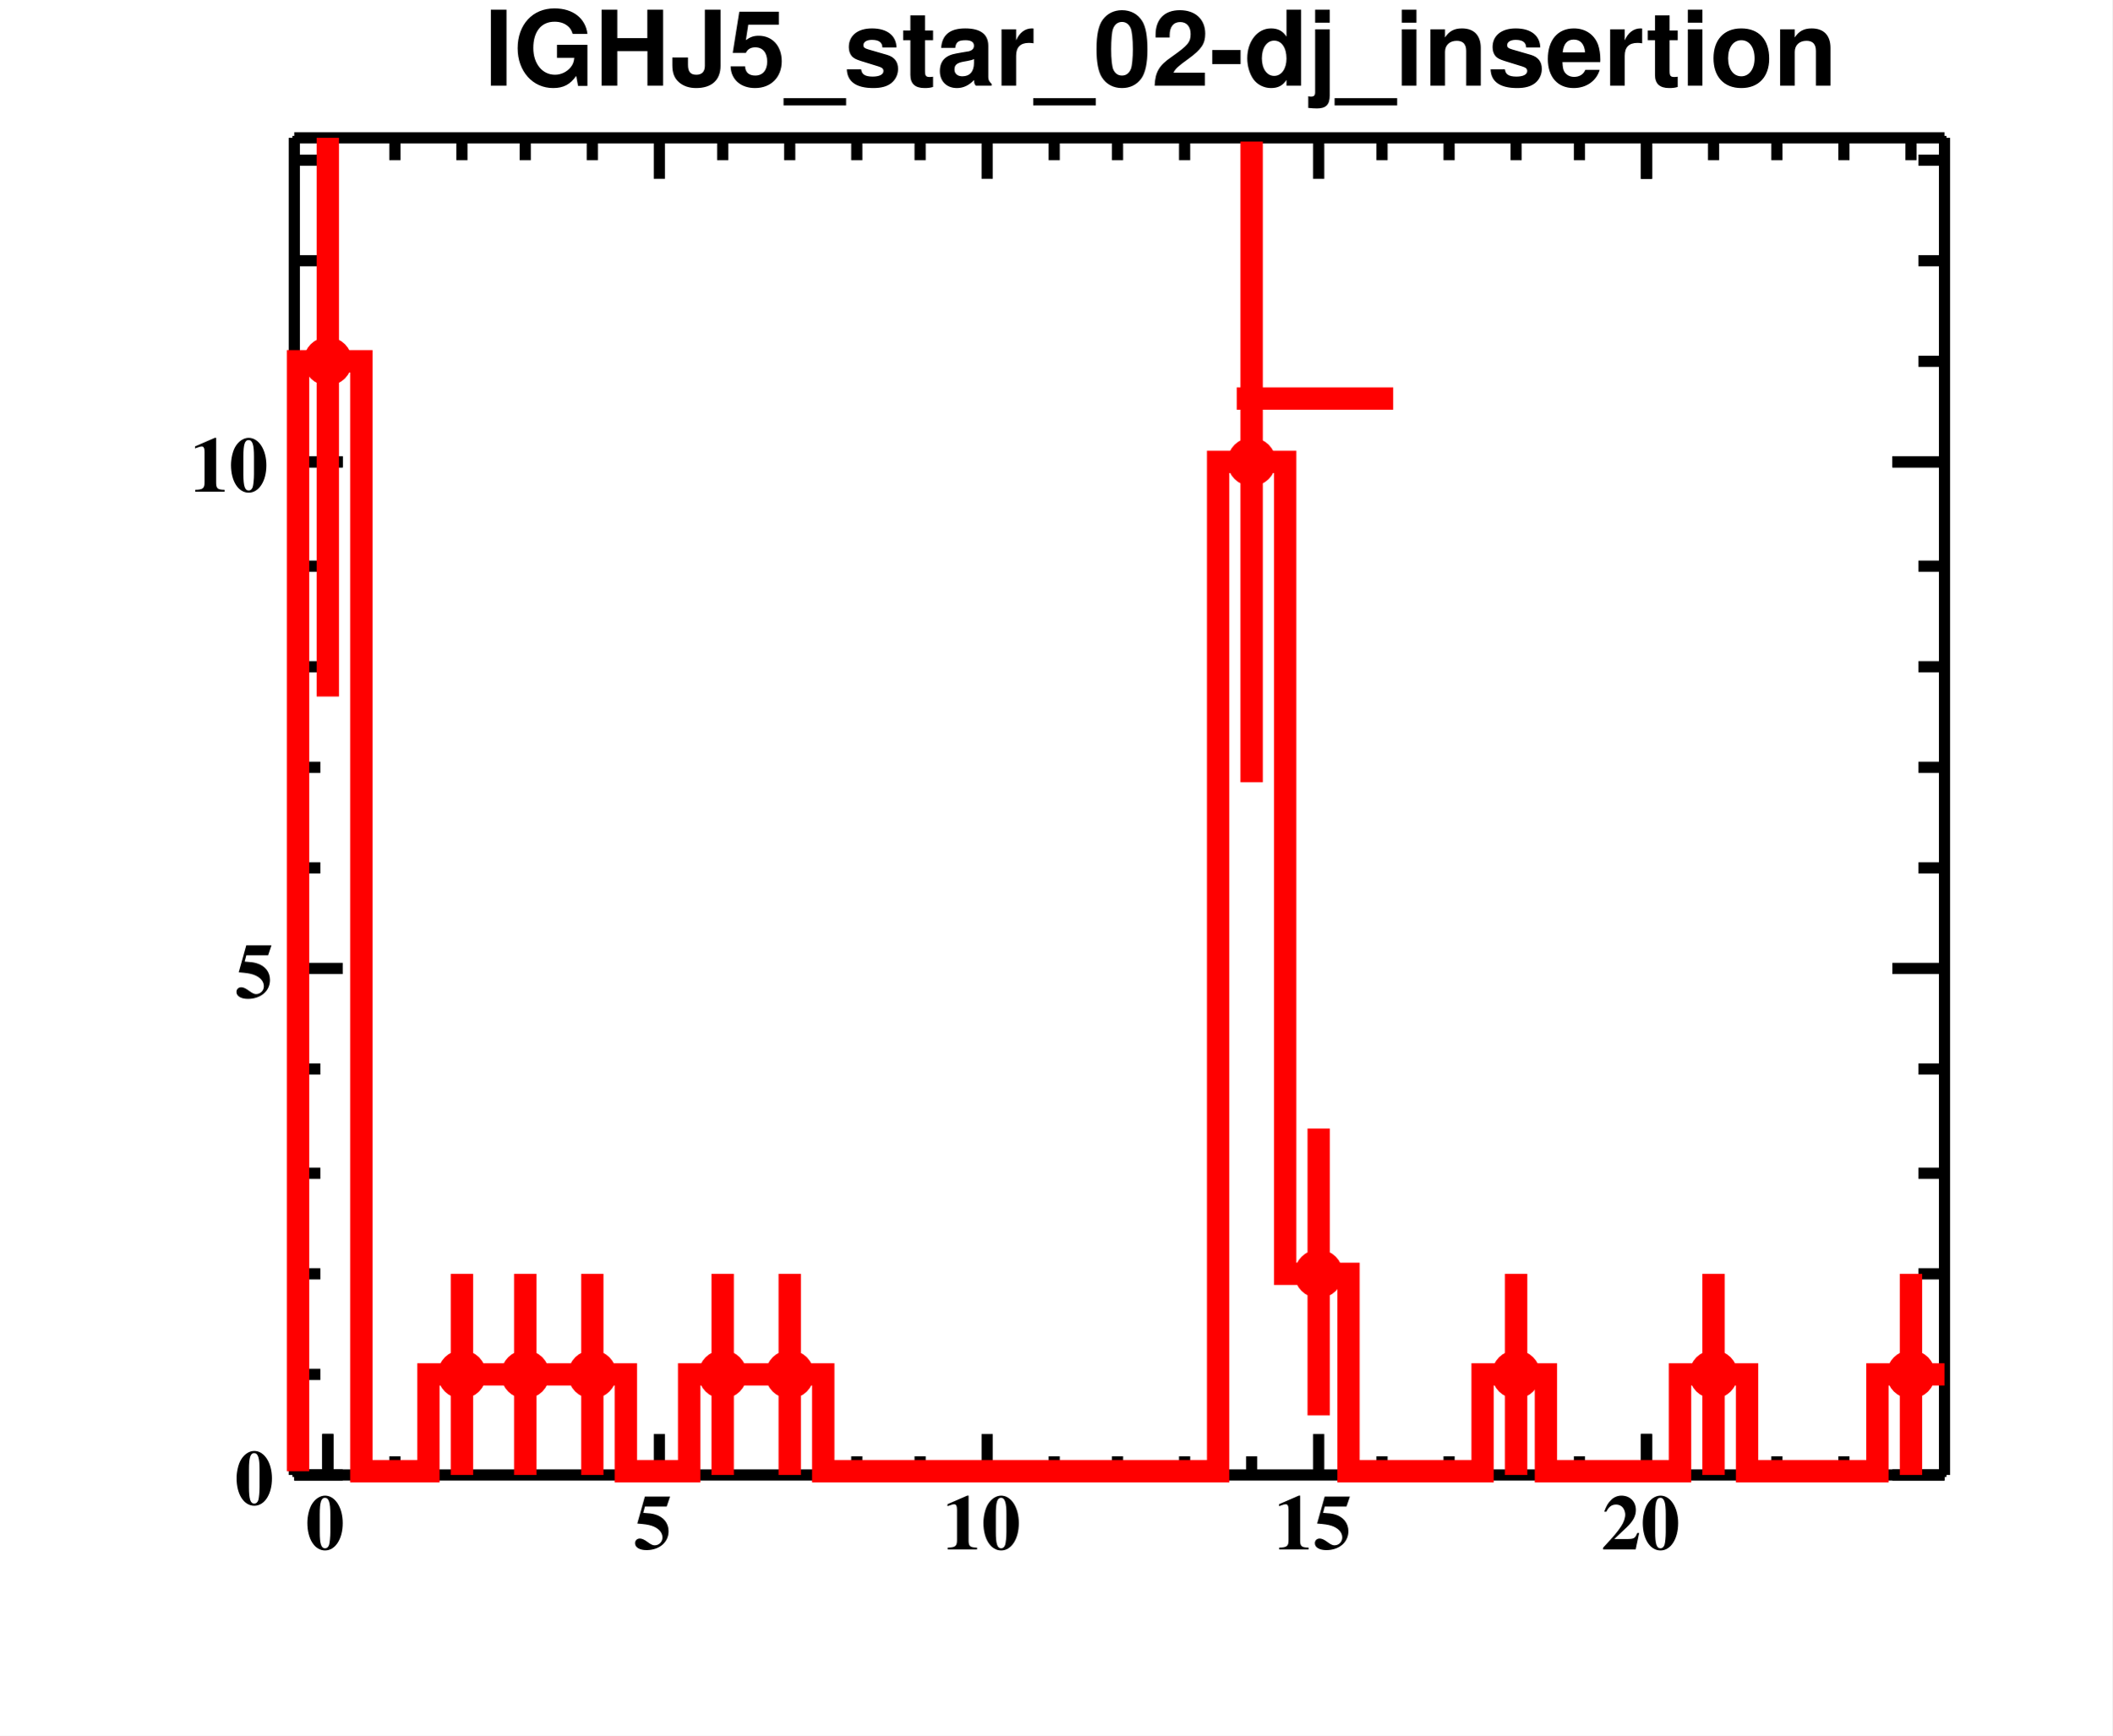
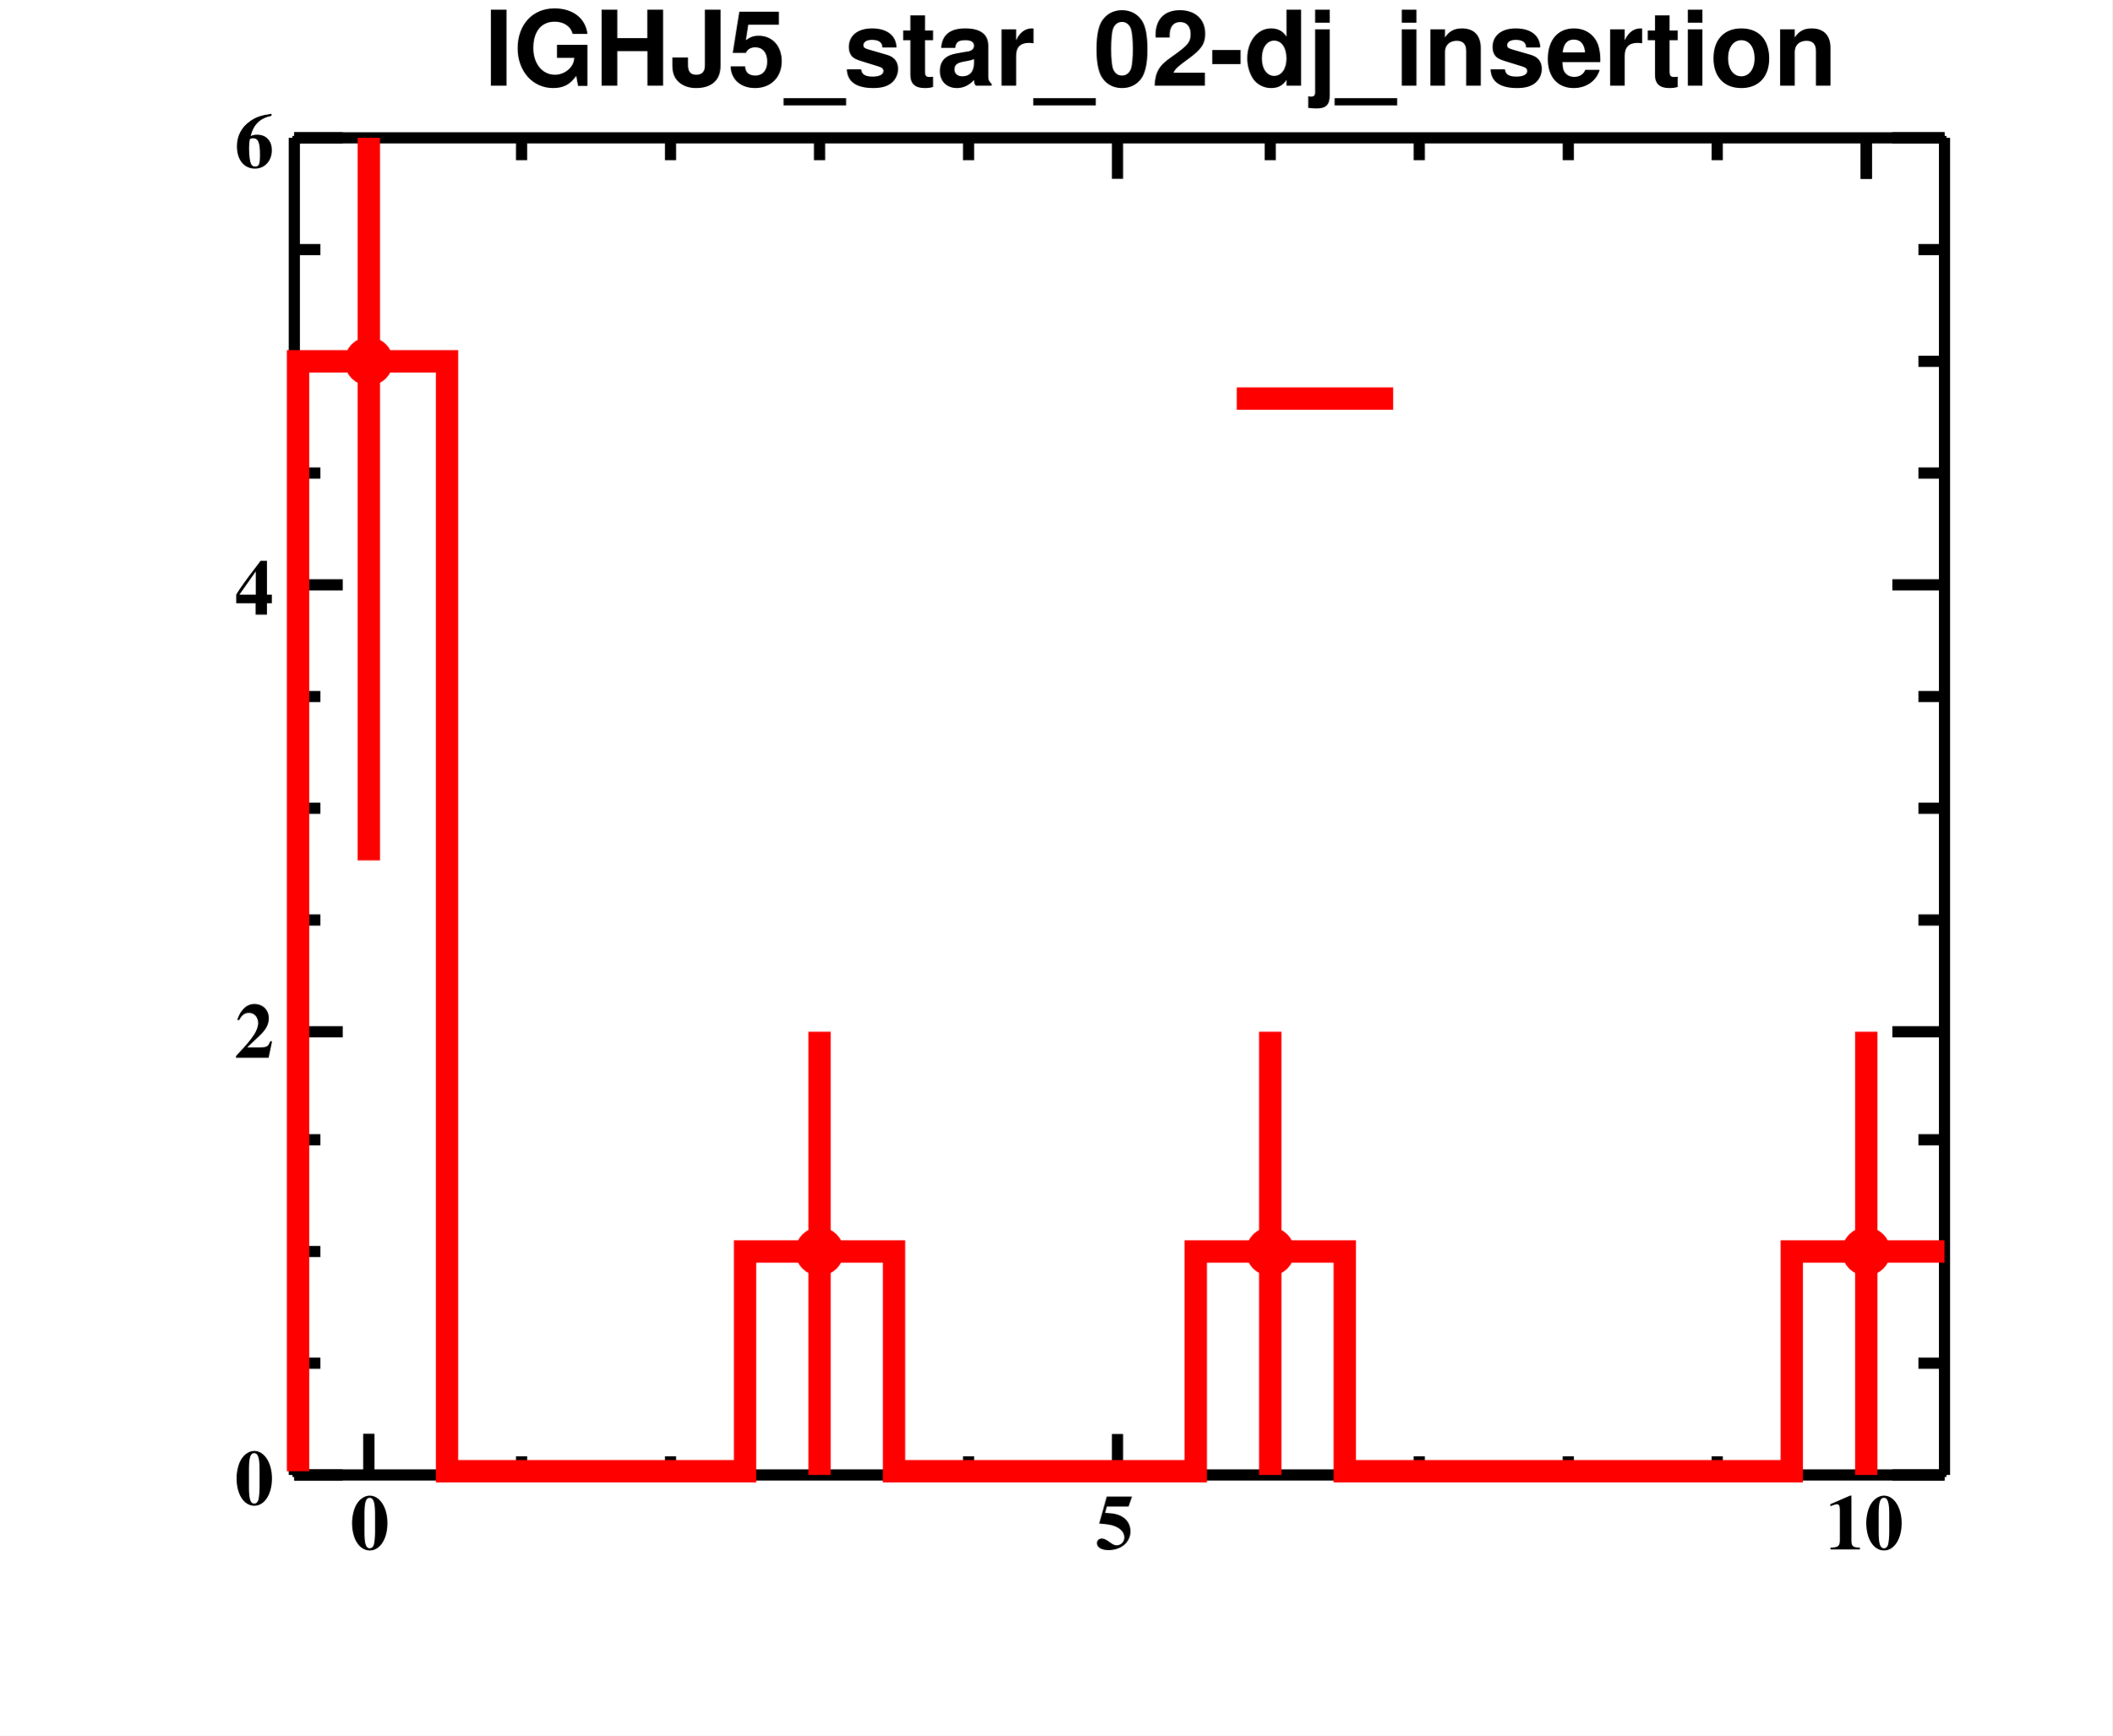
<svg xmlns="http://www.w3.org/2000/svg" width="567" height="466" viewBox="0 0 567 466">
  <defs>
</defs>
  <rect x="0" y="0" width="567" height="466" fill="white" />
  <rect x="79" y="37" width="443" height="359" fill="none" stroke="black" />
  <rect x="79" y="37" width="443" height="359" fill="none" stroke="black" />
  <path d="M79,396h 443" fill="none" stroke="black" stroke-width="3" />
-   <path d="M88,385v 11" fill="none" stroke="black" stroke-width="3" />
-   <path d="M106,391v 5" fill="none" stroke="black" stroke-width="3" />
-   <path d="M124,391v 5" fill="none" stroke="black" stroke-width="3" />
-   <path d="M141,391v 5" fill="none" stroke="black" stroke-width="3" />
-   <path d="M159,391v 5" fill="none" stroke="black" stroke-width="3" />
-   <path d="M177,385v 11" fill="none" stroke="black" stroke-width="3" />
-   <path d="M194,391v 5" fill="none" stroke="black" stroke-width="3" />
-   <path d="M212,391v 5" fill="none" stroke="black" stroke-width="3" />
-   <path d="M230,391v 5" fill="none" stroke="black" stroke-width="3" />
-   <path d="M247,391v 5" fill="none" stroke="black" stroke-width="3" />
-   <path d="M265,385v 11" fill="none" stroke="black" stroke-width="3" />
-   <path d="M283,391v 5" fill="none" stroke="black" stroke-width="3" />
-   <path d="M300,391v 5" fill="none" stroke="black" stroke-width="3" />
-   <path d="M318,391v 5" fill="none" stroke="black" stroke-width="3" />
-   <path d="M336,391v 5" fill="none" stroke="black" stroke-width="3" />
-   <path d="M354,385v 11" fill="none" stroke="black" stroke-width="3" />
-   <path d="M371,391v 5" fill="none" stroke="black" stroke-width="3" />
-   <path d="M389,391v 5" fill="none" stroke="black" stroke-width="3" />
-   <path d="M407,391v 5" fill="none" stroke="black" stroke-width="3" />
-   <path d="M424,391v 5" fill="none" stroke="black" stroke-width="3" />
-   <path d="M442,385v 11" fill="none" stroke="black" stroke-width="3" />
-   <path d="M88,385v 11" fill="none" stroke="black" stroke-width="3" />
-   <path d="M442,385v 11" fill="none" stroke="black" stroke-width="3" />
-   <path d="M460,391v 5" fill="none" stroke="black" stroke-width="3" />
-   <path d="M477,391v 5" fill="none" stroke="black" stroke-width="3" />
-   <path d="M495,391v 5" fill="none" stroke="black" stroke-width="3" />
-   <path d="M513,391v 5" fill="none" stroke="black" stroke-width="3" />
-   <text x="82" y="416" fill="black" font-size="21" font-family="Times" font-weight="bold">
+   <path d="M99,385v 11" fill="none" stroke="black" stroke-width="3" />
+   <path d="M140,391v 5" fill="none" stroke="black" stroke-width="3" />
+   <path d="M180,391v 5" fill="none" stroke="black" stroke-width="3" />
+   <path d="M220,391v 5" fill="none" stroke="black" stroke-width="3" />
+   <path d="M260,391v 5" fill="none" stroke="black" stroke-width="3" />
+   <path d="M300,385v 11" fill="none" stroke="black" stroke-width="3" />
+   <path d="M341,391v 5" fill="none" stroke="black" stroke-width="3" />
+   <path d="M381,391v 5" fill="none" stroke="black" stroke-width="3" />
+   <path d="M421,391v 5" fill="none" stroke="black" stroke-width="3" />
+   <path d="M461,391v 5" fill="none" stroke="black" stroke-width="3" />
+   <path d="M501,385v 11" fill="none" stroke="black" stroke-width="3" />
+   <path d="M99,385v 11" fill="none" stroke="black" stroke-width="3" />
+   <path d="M501,385v 11" fill="none" stroke="black" stroke-width="3" />
+   <text x="94" y="416" fill="black" font-size="21" font-family="Times" font-weight="bold">
0
</text>
-   <text x="170" y="416" fill="black" font-size="21" font-family="Times" font-weight="bold">
+   <text x="294" y="416" fill="black" font-size="21" font-family="Times" font-weight="bold">
5
</text>
-   <text x="253" y="416" fill="black" font-size="21" font-family="Times" font-weight="bold">
+   <text x="490" y="416" fill="black" font-size="21" font-family="Times" font-weight="bold">
10
</text>
-   <text x="342" y="416" fill="black" font-size="21" font-family="Times" font-weight="bold">
- 15
- </text>
-   <text x="430" y="416" fill="black" font-size="21" font-family="Times" font-weight="bold">
- 20
- </text>
  <path d="M79,37h 443" fill="none" stroke="black" stroke-width="3" />
-   <path d="M88,48v -11" fill="none" stroke="black" stroke-width="3" />
-   <path d="M106,43v -6" fill="none" stroke="black" stroke-width="3" />
-   <path d="M124,43v -6" fill="none" stroke="black" stroke-width="3" />
-   <path d="M141,43v -6" fill="none" stroke="black" stroke-width="3" />
-   <path d="M159,43v -6" fill="none" stroke="black" stroke-width="3" />
-   <path d="M177,48v -11" fill="none" stroke="black" stroke-width="3" />
-   <path d="M194,43v -6" fill="none" stroke="black" stroke-width="3" />
-   <path d="M212,43v -6" fill="none" stroke="black" stroke-width="3" />
-   <path d="M230,43v -6" fill="none" stroke="black" stroke-width="3" />
-   <path d="M247,43v -6" fill="none" stroke="black" stroke-width="3" />
-   <path d="M265,48v -11" fill="none" stroke="black" stroke-width="3" />
-   <path d="M283,43v -6" fill="none" stroke="black" stroke-width="3" />
-   <path d="M300,43v -6" fill="none" stroke="black" stroke-width="3" />
-   <path d="M318,43v -6" fill="none" stroke="black" stroke-width="3" />
-   <path d="M336,43v -6" fill="none" stroke="black" stroke-width="3" />
-   <path d="M354,48v -11" fill="none" stroke="black" stroke-width="3" />
-   <path d="M371,43v -6" fill="none" stroke="black" stroke-width="3" />
-   <path d="M389,43v -6" fill="none" stroke="black" stroke-width="3" />
-   <path d="M407,43v -6" fill="none" stroke="black" stroke-width="3" />
-   <path d="M424,43v -6" fill="none" stroke="black" stroke-width="3" />
-   <path d="M442,48v -11" fill="none" stroke="black" stroke-width="3" />
-   <path d="M88,48v -11" fill="none" stroke="black" stroke-width="3" />
-   <path d="M442,48v -11" fill="none" stroke="black" stroke-width="3" />
-   <path d="M460,43v -6" fill="none" stroke="black" stroke-width="3" />
-   <path d="M477,43v -6" fill="none" stroke="black" stroke-width="3" />
-   <path d="M495,43v -6" fill="none" stroke="black" stroke-width="3" />
-   <path d="M513,43v -6" fill="none" stroke="black" stroke-width="3" />
+   <path d="M99,48v -11" fill="none" stroke="black" stroke-width="3" />
+   <path d="M140,43v -6" fill="none" stroke="black" stroke-width="3" />
+   <path d="M180,43v -6" fill="none" stroke="black" stroke-width="3" />
+   <path d="M220,43v -6" fill="none" stroke="black" stroke-width="3" />
+   <path d="M260,43v -6" fill="none" stroke="black" stroke-width="3" />
+   <path d="M300,48v -11" fill="none" stroke="black" stroke-width="3" />
+   <path d="M341,43v -6" fill="none" stroke="black" stroke-width="3" />
+   <path d="M381,43v -6" fill="none" stroke="black" stroke-width="3" />
+   <path d="M421,43v -6" fill="none" stroke="black" stroke-width="3" />
+   <path d="M461,43v -6" fill="none" stroke="black" stroke-width="3" />
+   <path d="M501,48v -11" fill="none" stroke="black" stroke-width="3" />
+   <path d="M99,48v -11" fill="none" stroke="black" stroke-width="3" />
+   <path d="M501,48v -11" fill="none" stroke="black" stroke-width="3" />
  <path d="M79,396v -359" fill="none" stroke="black" stroke-width="3" />
  <path d="M92,396h -13" fill="none" stroke="black" stroke-width="3" />
-   <path d="M86,369h -7" fill="none" stroke="black" stroke-width="3" />
-   <path d="M86,342h -7" fill="none" stroke="black" stroke-width="3" />
-   <path d="M86,315h -7" fill="none" stroke="black" stroke-width="3" />
-   <path d="M86,287h -7" fill="none" stroke="black" stroke-width="3" />
-   <path d="M92,260h -13" fill="none" stroke="black" stroke-width="3" />
-   <path d="M86,233h -7" fill="none" stroke="black" stroke-width="3" />
-   <path d="M86,206h -7" fill="none" stroke="black" stroke-width="3" />
-   <path d="M86,179h -7" fill="none" stroke="black" stroke-width="3" />
-   <path d="M86,152h -7" fill="none" stroke="black" stroke-width="3" />
-   <path d="M92,124h -13" fill="none" stroke="black" stroke-width="3" />
-   <path d="M92,124h -13" fill="none" stroke="black" stroke-width="3" />
+   <path d="M86,366h -7" fill="none" stroke="black" stroke-width="3" />
+   <path d="M86,336h -7" fill="none" stroke="black" stroke-width="3" />
+   <path d="M86,306h -7" fill="none" stroke="black" stroke-width="3" />
+   <path d="M92,277h -13" fill="none" stroke="black" stroke-width="3" />
+   <path d="M86,247h -7" fill="none" stroke="black" stroke-width="3" />
+   <path d="M86,217h -7" fill="none" stroke="black" stroke-width="3" />
+   <path d="M86,187h -7" fill="none" stroke="black" stroke-width="3" />
+   <path d="M92,157h -13" fill="none" stroke="black" stroke-width="3" />
+   <path d="M86,127h -7" fill="none" stroke="black" stroke-width="3" />
  <path d="M86,97h -7" fill="none" stroke="black" stroke-width="3" />
-   <path d="M86,70h -7" fill="none" stroke="black" stroke-width="3" />
-   <path d="M86,43h -7" fill="none" stroke="black" stroke-width="3" />
+   <path d="M86,67h -7" fill="none" stroke="black" stroke-width="3" />
+   <path d="M92,37h -13" fill="none" stroke="black" stroke-width="3" />
  <text x="63" y="404" fill="black" font-size="21" font-family="Times" font-weight="bold">
0
</text>
-   <text x="63" y="268" fill="black" font-size="21" font-family="Times" font-weight="bold">
- 5
+   <text x="63" y="284" fill="black" font-size="21" font-family="Times" font-weight="bold">
+ 2
</text>
-   <text x="51" y="132" fill="black" font-size="21" font-family="Times" font-weight="bold">
- 10
+   <text x="63" y="165" fill="black" font-size="21" font-family="Times" font-weight="bold">
+ 4
+ </text>
+   <text x="63" y="45" fill="black" font-size="21" font-family="Times" font-weight="bold">
+ 6
</text>
  <path d="M522,396v -359" fill="none" stroke="black" stroke-width="3" />
  <path d="M508,396h 14" fill="none" stroke="black" stroke-width="3" />
-   <path d="M515,369h 7" fill="none" stroke="black" stroke-width="3" />
-   <path d="M515,342h 7" fill="none" stroke="black" stroke-width="3" />
-   <path d="M515,315h 7" fill="none" stroke="black" stroke-width="3" />
-   <path d="M515,287h 7" fill="none" stroke="black" stroke-width="3" />
-   <path d="M508,260h 14" fill="none" stroke="black" stroke-width="3" />
-   <path d="M515,233h 7" fill="none" stroke="black" stroke-width="3" />
-   <path d="M515,206h 7" fill="none" stroke="black" stroke-width="3" />
-   <path d="M515,179h 7" fill="none" stroke="black" stroke-width="3" />
-   <path d="M515,152h 7" fill="none" stroke="black" stroke-width="3" />
-   <path d="M508,124h 14" fill="none" stroke="black" stroke-width="3" />
-   <path d="M508,124h 14" fill="none" stroke="black" stroke-width="3" />
+   <path d="M515,366h 7" fill="none" stroke="black" stroke-width="3" />
+   <path d="M515,336h 7" fill="none" stroke="black" stroke-width="3" />
+   <path d="M515,306h 7" fill="none" stroke="black" stroke-width="3" />
+   <path d="M508,277h 14" fill="none" stroke="black" stroke-width="3" />
+   <path d="M515,247h 7" fill="none" stroke="black" stroke-width="3" />
+   <path d="M515,217h 7" fill="none" stroke="black" stroke-width="3" />
+   <path d="M515,187h 7" fill="none" stroke="black" stroke-width="3" />
+   <path d="M508,157h 14" fill="none" stroke="black" stroke-width="3" />
+   <path d="M515,127h 7" fill="none" stroke="black" stroke-width="3" />
  <path d="M515,97h 7" fill="none" stroke="black" stroke-width="3" />
-   <path d="M515,70h 7" fill="none" stroke="black" stroke-width="3" />
-   <path d="M515,43h 7" fill="none" stroke="black" stroke-width="3" />
+   <path d="M515,67h 7" fill="none" stroke="black" stroke-width="3" />
+   <path d="M508,37h 14" fill="none" stroke="black" stroke-width="3" />
  <rect x="113" y="-4" width="397" height="39" fill="white" />
  <text x="130" y="23" fill="black" font-size="28" font-family="Helvetica" font-weight="bold">
IGHJ5_star_02-dj_insertion
</text>
-   <path d="M88,187v -87" fill="none" stroke="#ff0000" stroke-width="6" />
-   <path d="M88,94v -57" fill="none" stroke="#ff0000" stroke-width="6" />
+   <path d="M99,231v -131" fill="none" stroke="#ff0000" stroke-width="6" />
+   <path d="M99,94v -57" fill="none" stroke="#ff0000" stroke-width="6" />
  <g stroke="#ff0000" stroke-width="6" fill="#ff0000">
-     <circle cx="88" cy="97" r="3.5" />
+     <circle cx="99" cy="97" r="3.5" />
  </g>
-   <path d="M124,396v -24" fill="none" stroke="#ff0000" stroke-width="6" />
-   <path d="M124,366v -24" fill="none" stroke="#ff0000" stroke-width="6" />
+   <path d="M220,396v -56" fill="none" stroke="#ff0000" stroke-width="6" />
+   <path d="M220,333v -56" fill="none" stroke="#ff0000" stroke-width="6" />
  <g stroke="#ff0000" stroke-width="6" fill="#ff0000">
-     <circle cx="124" cy="369" r="3.5" />
+     <circle cx="220" cy="336" r="3.5" />
  </g>
-   <path d="M141,396v -24" fill="none" stroke="#ff0000" stroke-width="6" />
-   <path d="M141,366v -24" fill="none" stroke="#ff0000" stroke-width="6" />
+   <path d="M341,396v -56" fill="none" stroke="#ff0000" stroke-width="6" />
+   <path d="M341,333v -56" fill="none" stroke="#ff0000" stroke-width="6" />
  <g stroke="#ff0000" stroke-width="6" fill="#ff0000">
-     <circle cx="141" cy="369" r="3.5" />
+     <circle cx="341" cy="336" r="3.5" />
  </g>
-   <path d="M159,396v -24" fill="none" stroke="#ff0000" stroke-width="6" />
-   <path d="M159,366v -24" fill="none" stroke="#ff0000" stroke-width="6" />
+   <path d="M501,396v -56" fill="none" stroke="#ff0000" stroke-width="6" />
+   <path d="M501,333v -56" fill="none" stroke="#ff0000" stroke-width="6" />
  <g stroke="#ff0000" stroke-width="6" fill="#ff0000">
-     <circle cx="159" cy="369" r="3.5" />
+     <circle cx="501" cy="336" r="3.5" />
  </g>
-   <path d="M194,396v -24" fill="none" stroke="#ff0000" stroke-width="6" />
-   <path d="M194,366v -24" fill="none" stroke="#ff0000" stroke-width="6" />
-   <g stroke="#ff0000" stroke-width="6" fill="#ff0000">
-     <circle cx="194" cy="369" r="3.5" />
-   </g>
-   <path d="M212,396v -24" fill="none" stroke="#ff0000" stroke-width="6" />
-   <path d="M212,366v -24" fill="none" stroke="#ff0000" stroke-width="6" />
-   <g stroke="#ff0000" stroke-width="6" fill="#ff0000">
-     <circle cx="212" cy="369" r="3.5" />
-   </g>
-   <path d="M336,210v -82" fill="none" stroke="#ff0000" stroke-width="6" />
-   <path d="M336,121v -83" fill="none" stroke="#ff0000" stroke-width="6" />
-   <g stroke="#ff0000" stroke-width="6" fill="#ff0000">
-     <circle cx="336" cy="124" r="3.5" />
-   </g>
-   <path d="M354,380v -35" fill="none" stroke="#ff0000" stroke-width="6" />
-   <path d="M354,338v -35" fill="none" stroke="#ff0000" stroke-width="6" />
-   <g stroke="#ff0000" stroke-width="6" fill="#ff0000">
-     <circle cx="354" cy="342" r="3.5" />
-   </g>
-   <path d="M407,396v -24" fill="none" stroke="#ff0000" stroke-width="6" />
-   <path d="M407,366v -24" fill="none" stroke="#ff0000" stroke-width="6" />
-   <g stroke="#ff0000" stroke-width="6" fill="#ff0000">
-     <circle cx="407" cy="369" r="3.5" />
-   </g>
-   <path d="M460,396v -24" fill="none" stroke="#ff0000" stroke-width="6" />
-   <path d="M460,366v -24" fill="none" stroke="#ff0000" stroke-width="6" />
-   <g stroke="#ff0000" stroke-width="6" fill="#ff0000">
-     <circle cx="460" cy="369" r="3.5" />
-   </g>
-   <path d="M513,396v -24" fill="none" stroke="#ff0000" stroke-width="6" />
-   <path d="M513,366v -24" fill="none" stroke="#ff0000" stroke-width="6" />
-   <g stroke="#ff0000" stroke-width="6" fill="#ff0000">
-     <circle cx="513" cy="369" r="3.5" />
-   </g>
-   <path d="M80,395v -298h 17v 298h 18v -26h 53v 26h 17v -26h 36v 26h 106v -271h 18v 218h 17v 53h 36v -26h 17v 26h 36v -26h 18v 26h 35v -26h 18" fill="none" stroke="#ff0000" stroke-width="6" />
+   <path d="M80,395v -298h 40v 298h 80v -59h 40v 59h 81v -59h 40v 59h 120v -59h 41" fill="none" stroke="#ff0000" stroke-width="6" />
  <path d="M332,107h 42" fill="none" stroke="#ff0000" stroke-width="6" />
  <rect x="113" y="-4" width="397" height="39" fill="white" />
  <text x="130" y="23" fill="black" font-size="28" font-family="Helvetica" font-weight="bold">
IGHJ5_star_02-dj_insertion
</text>
</svg>
